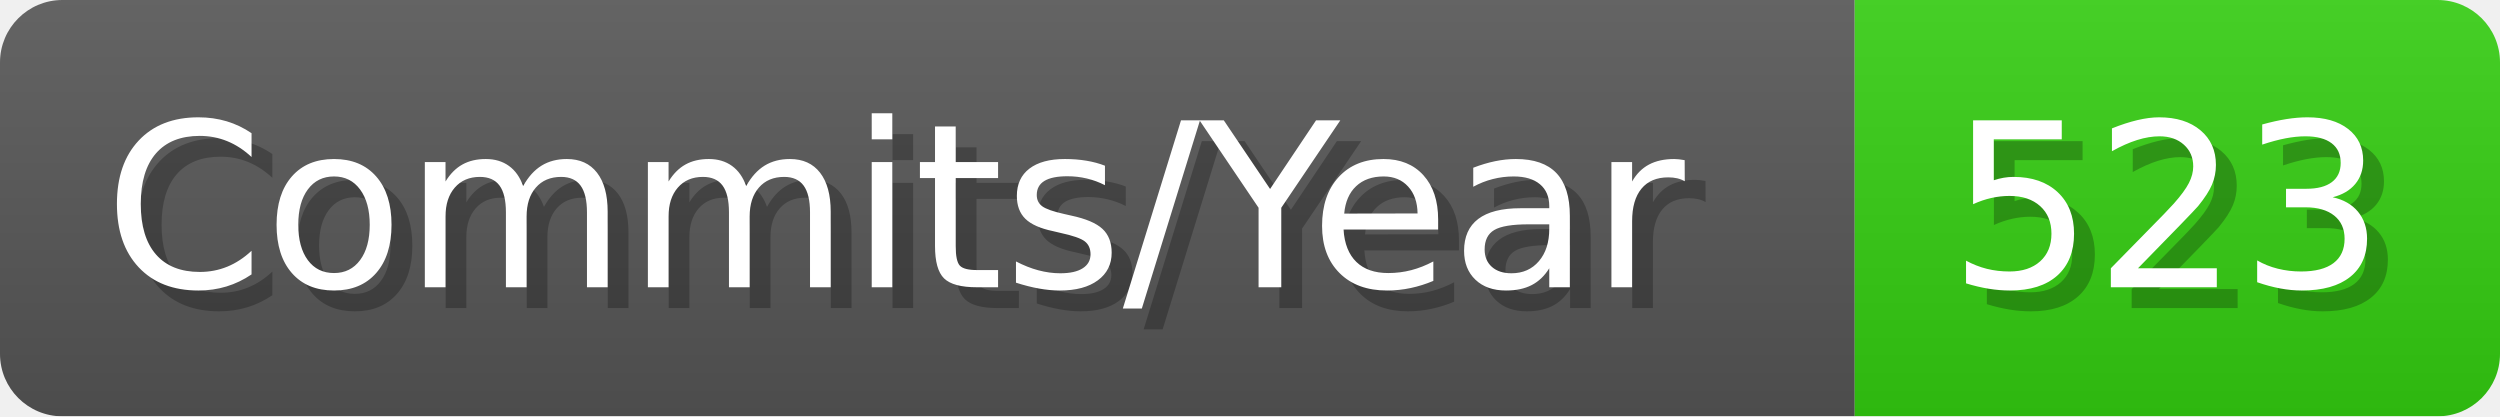
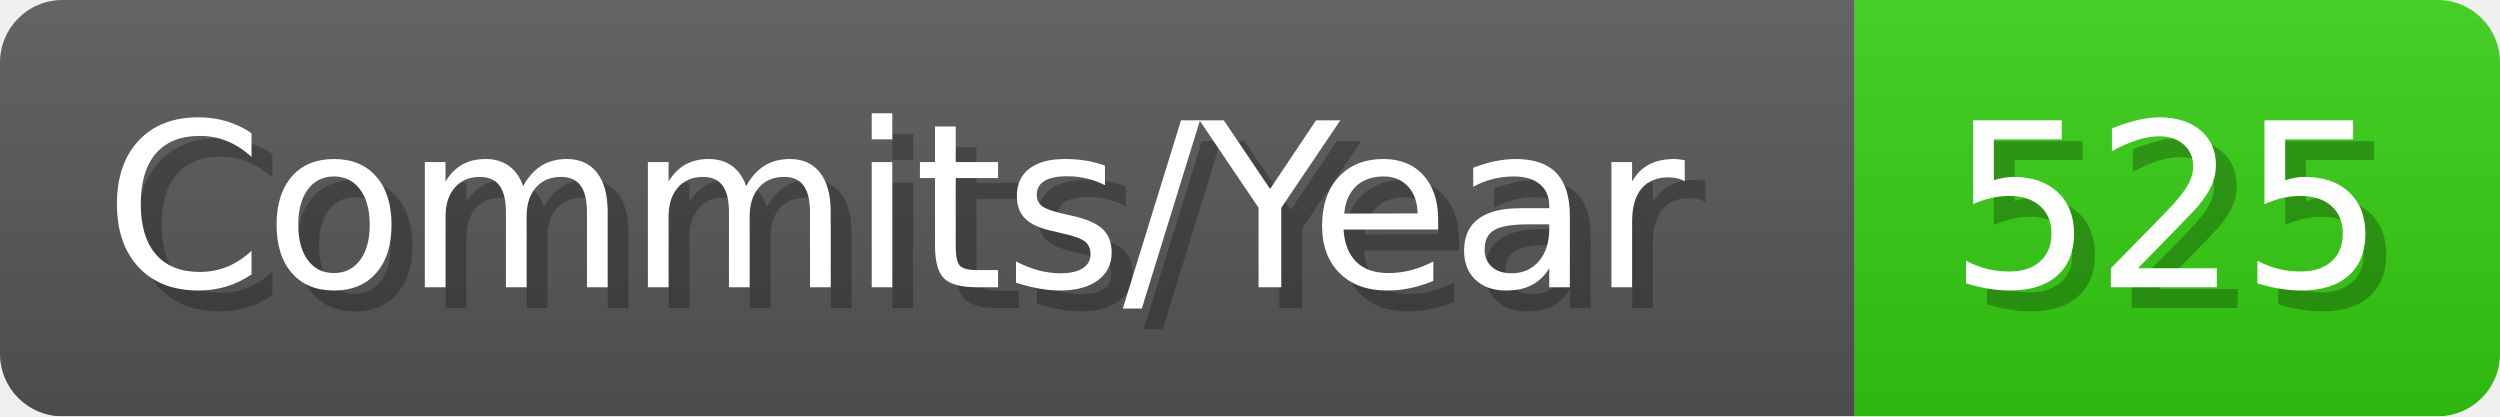
- <svg xmlns="http://www.w3.org/2000/svg" width="120.1" height="20" viewBox="0 0 1201 200" role="img" aria-label="Commits/Year: 523">
+ <svg xmlns="http://www.w3.org/2000/svg" width="120.1" height="20" viewBox="0 0 1201 200" role="img" aria-label="Commits/Year: 525">
  <linearGradient id="aUPdi" x2="0" y2="100%">
    <stop offset="0" stop-opacity=".1" stop-color="#EEE" />
    <stop offset="1" stop-opacity=".1" />
  </linearGradient>
  <mask id="WfAiQ">
    <rect width="1201" height="200" rx="30" fill="#FFF" />
  </mask>
  <g mask="url(#WfAiQ)">
    <rect width="891" height="200" fill="#555" />
    <rect width="310" height="200" fill="#3C1" x="891" />
    <rect width="1201" height="200" fill="url(#aUPdi)" />
  </g>
  <g aria-hidden="true" fill="#fff" text-anchor="start" font-family="Verdana,DejaVu Sans,sans-serif" font-size="110">
    <text x="60" y="148" textLength="791" fill="#000" opacity="0.25">Commits/Year</text>
    <text x="50" y="138" textLength="791">Commits/Year</text>
-     <text x="946" y="148" textLength="210" fill="#000" opacity="0.25">523</text>
-     <text x="936" y="138" textLength="210">523</text>
+     <text x="946" y="148" textLength="210" fill="#000" opacity="0.25">525</text>
+     <text x="936" y="138" textLength="210">525</text>
  </g>
</svg>
